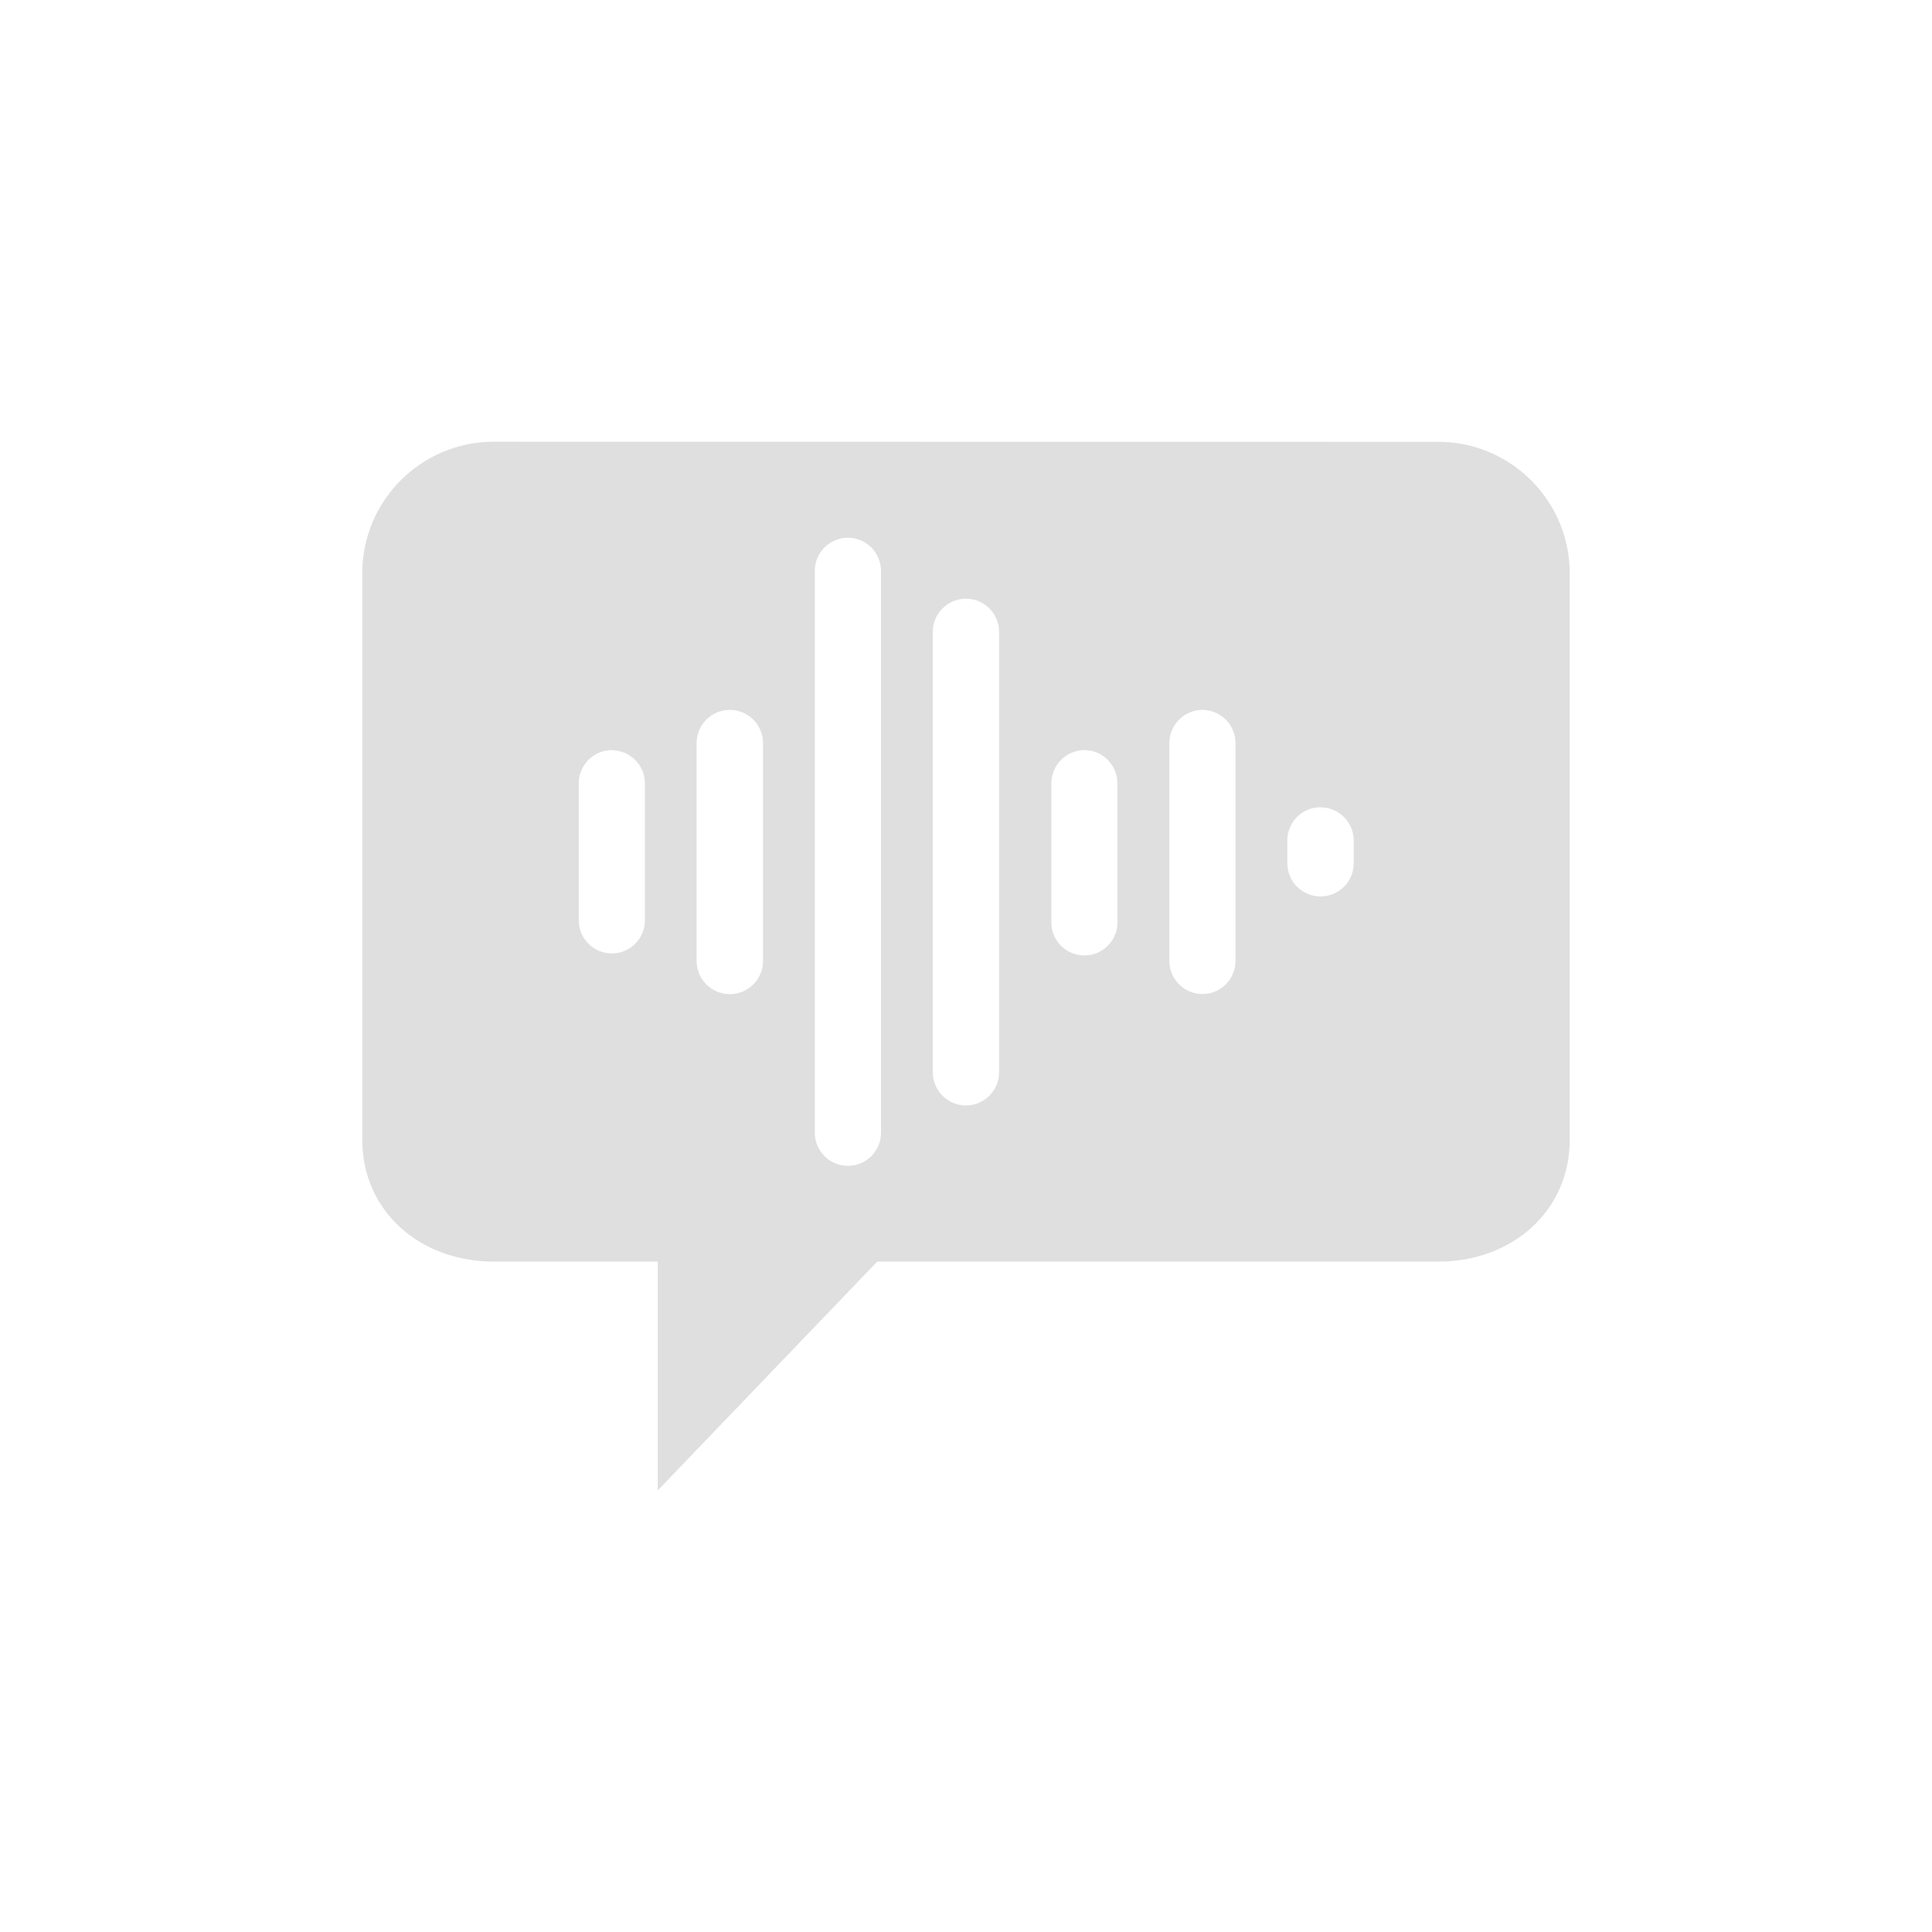
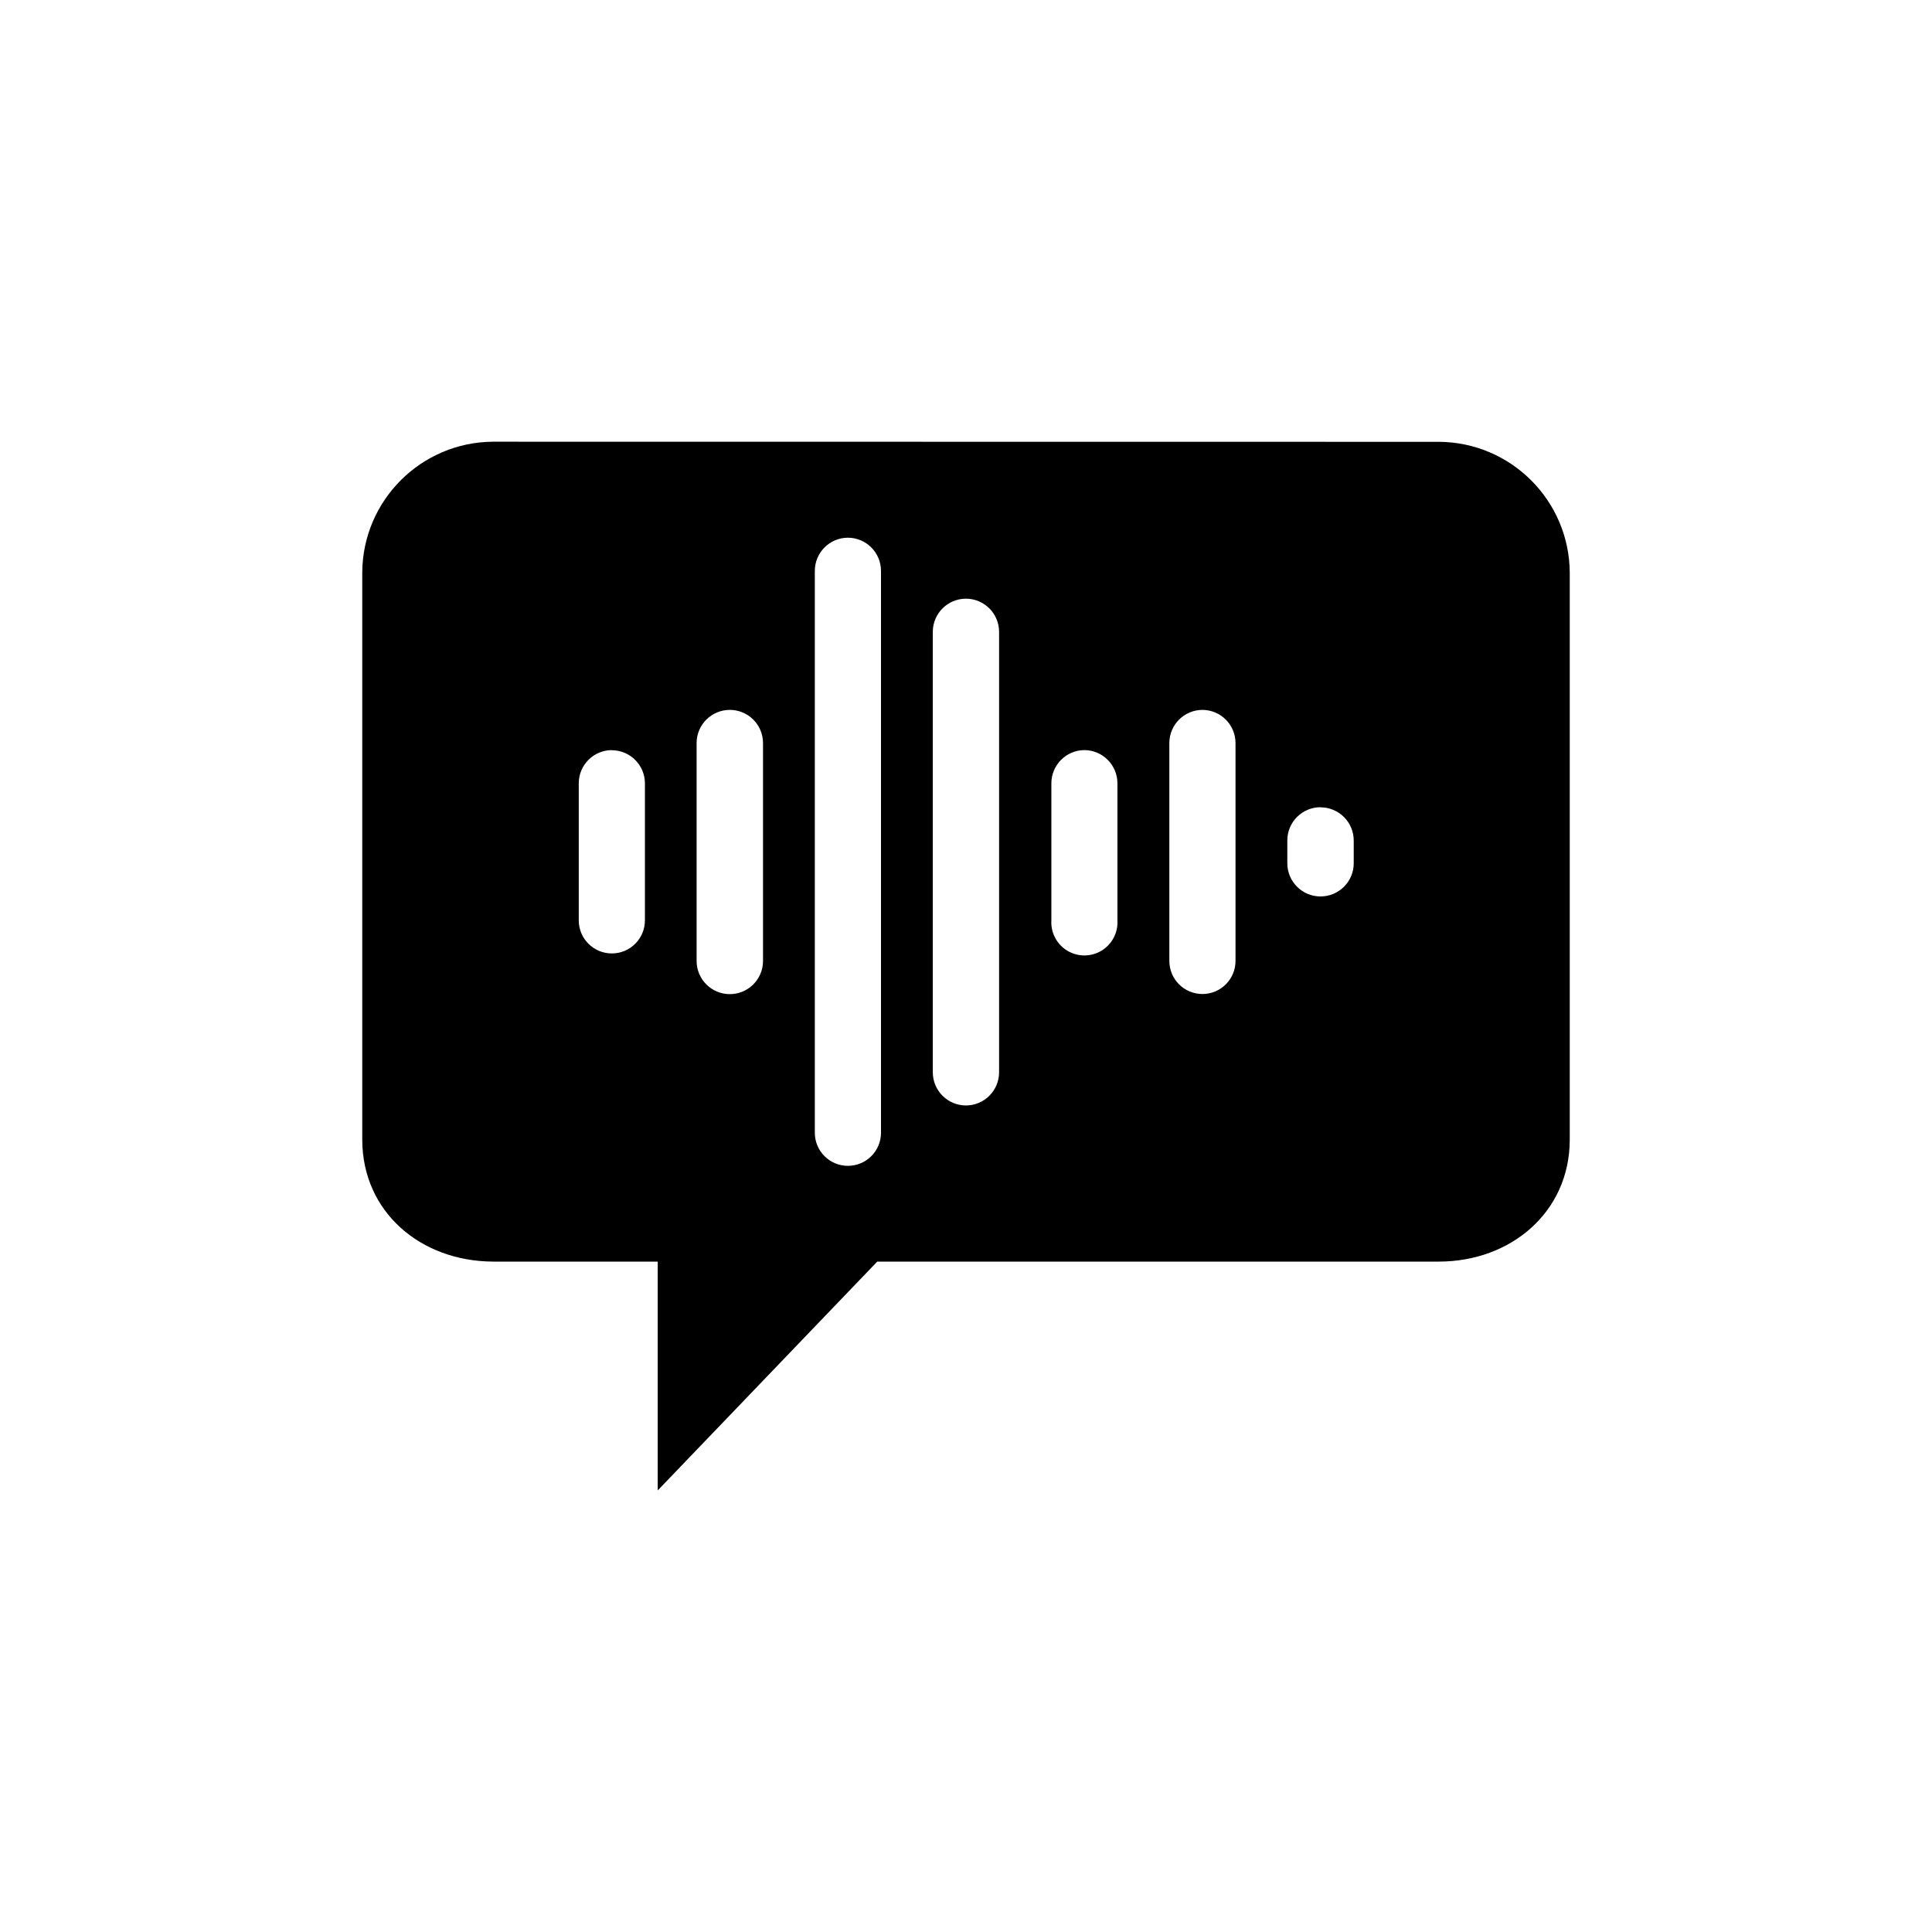
- <svg xmlns="http://www.w3.org/2000/svg" width="16" height="16">
-   <defs>
-     <style id="current-color-scheme" type="text/css">
-    .ColorScheme-Text { color:#dfdfdf; }
-   </style>
-   </defs>
-   <path style="fill:CurrentColor" class="ColorScheme-Text" d="M4.082 3.658A1.09 1.09 0 0 0 3 4.74v4.7c.002.598.484 1.005 1.082 1.008h1.365v1.895l1.818-1.895h4.65c.598 0 1.083-.41 1.085-1.007v-4.7a1.09 1.09 0 0 0-1.083-1.082Zm2.939.795a.275.275 0 0 1 .275.275v4.653a.274.274 0 1 1-.548 0V4.728a.275.275 0 0 1 .273-.275m.977.505h.003a.275.275 0 0 1 .273.275v3.646A.275.275 0 0 1 8 9.155a.275.275 0 0 1-.275-.276V5.232A.275.275 0 0 1 8 4.958m-1.956.921a.275.275 0 0 1 .275.273v1.806a.275.275 0 1 1-.55 0V6.152a.275.275 0 0 1 .275-.273m3.913 0a.275.275 0 0 1 .275.273v1.806a.274.274 0 1 1-.548 0V6.152a.275.275 0 0 1 .273-.273m-4.891.334a.275.275 0 0 1 .275.275v1.134a.274.274 0 0 1-.548 0V6.487a.275.275 0 0 1 .273-.275m3.913 0a.275.275 0 0 1 .275.275v1.135a.274.274 0 1 1-.547 0V6.487a.275.275 0 0 1 .272-.275m1.957.474a.275.275 0 0 1 .275.276v.187a.275.275 0 1 1-.55 0V6.96a.275.275 0 0 1 .276-.275" />
+ <svg xmlns="http://www.w3.org/2000/svg" width="16" height="16" version="1.1">
+   <path fill="currentColor" d="M4.082 3.658A1.09 1.09 0 0 0 3 4.74v4.7c.002.598.484 1.005 1.082 1.008h1.365v1.895l1.818-1.895h4.65c.598 0 1.083-.41 1.085-1.007v-4.7a1.09 1.09 0 0 0-1.083-1.082Zm2.939.795a.275.275 0 0 1 .275.275v4.653a.274.274 0 1 1-.548 0V4.728a.275.275 0 0 1 .273-.275m.977.505h.003a.275.275 0 0 1 .273.275v3.646A.275.275 0 0 1 8 9.155a.275.275 0 0 1-.275-.276V5.232A.275.275 0 0 1 8 4.958m-1.956.921a.275.275 0 0 1 .275.273v1.806a.275.275 0 1 1-.55 0V6.152a.275.275 0 0 1 .275-.273m3.913 0a.275.275 0 0 1 .275.273v1.806a.274.274 0 1 1-.548 0V6.152a.275.275 0 0 1 .273-.273m-4.891.334a.275.275 0 0 1 .275.275v1.134a.274.274 0 0 1-.548 0V6.487a.275.275 0 0 1 .273-.275m3.913 0a.275.275 0 0 1 .275.275v1.135a.274.274 0 1 1-.547 0V6.487a.275.275 0 0 1 .272-.275m1.957.474a.275.275 0 0 1 .275.276v.187a.275.275 0 1 1-.55 0V6.96a.275.275 0 0 1 .276-.275" />
</svg>
